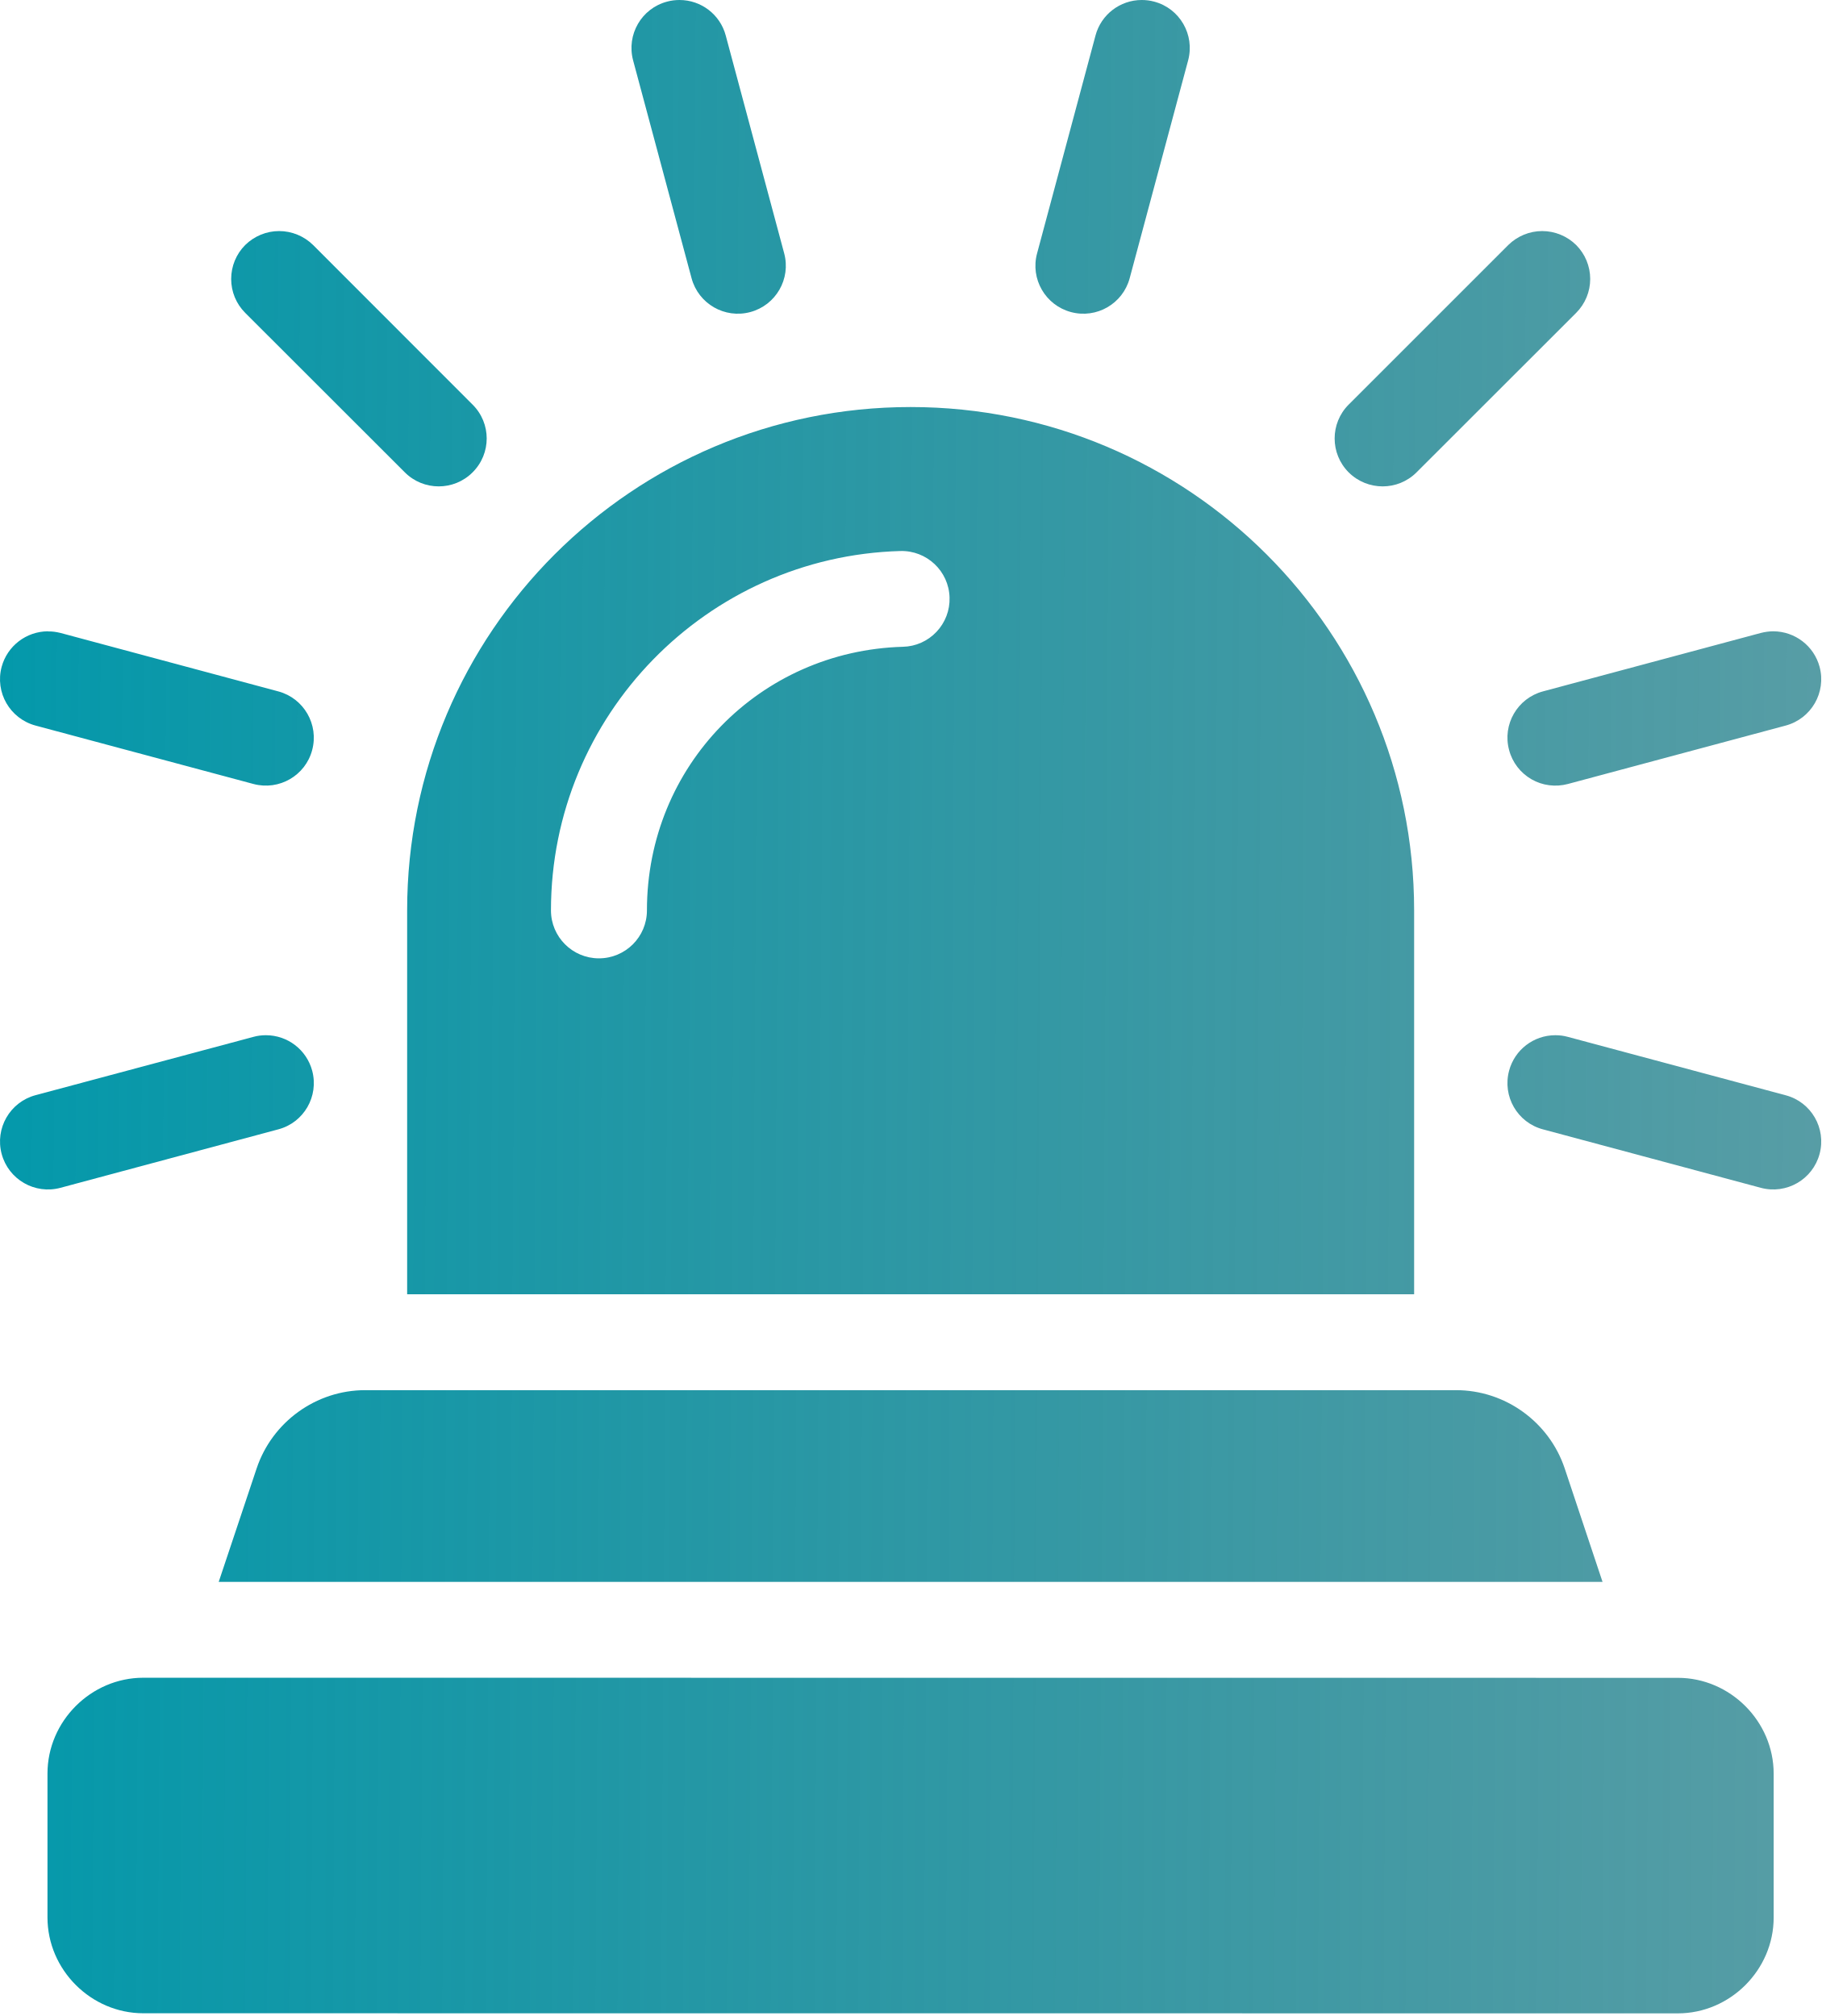
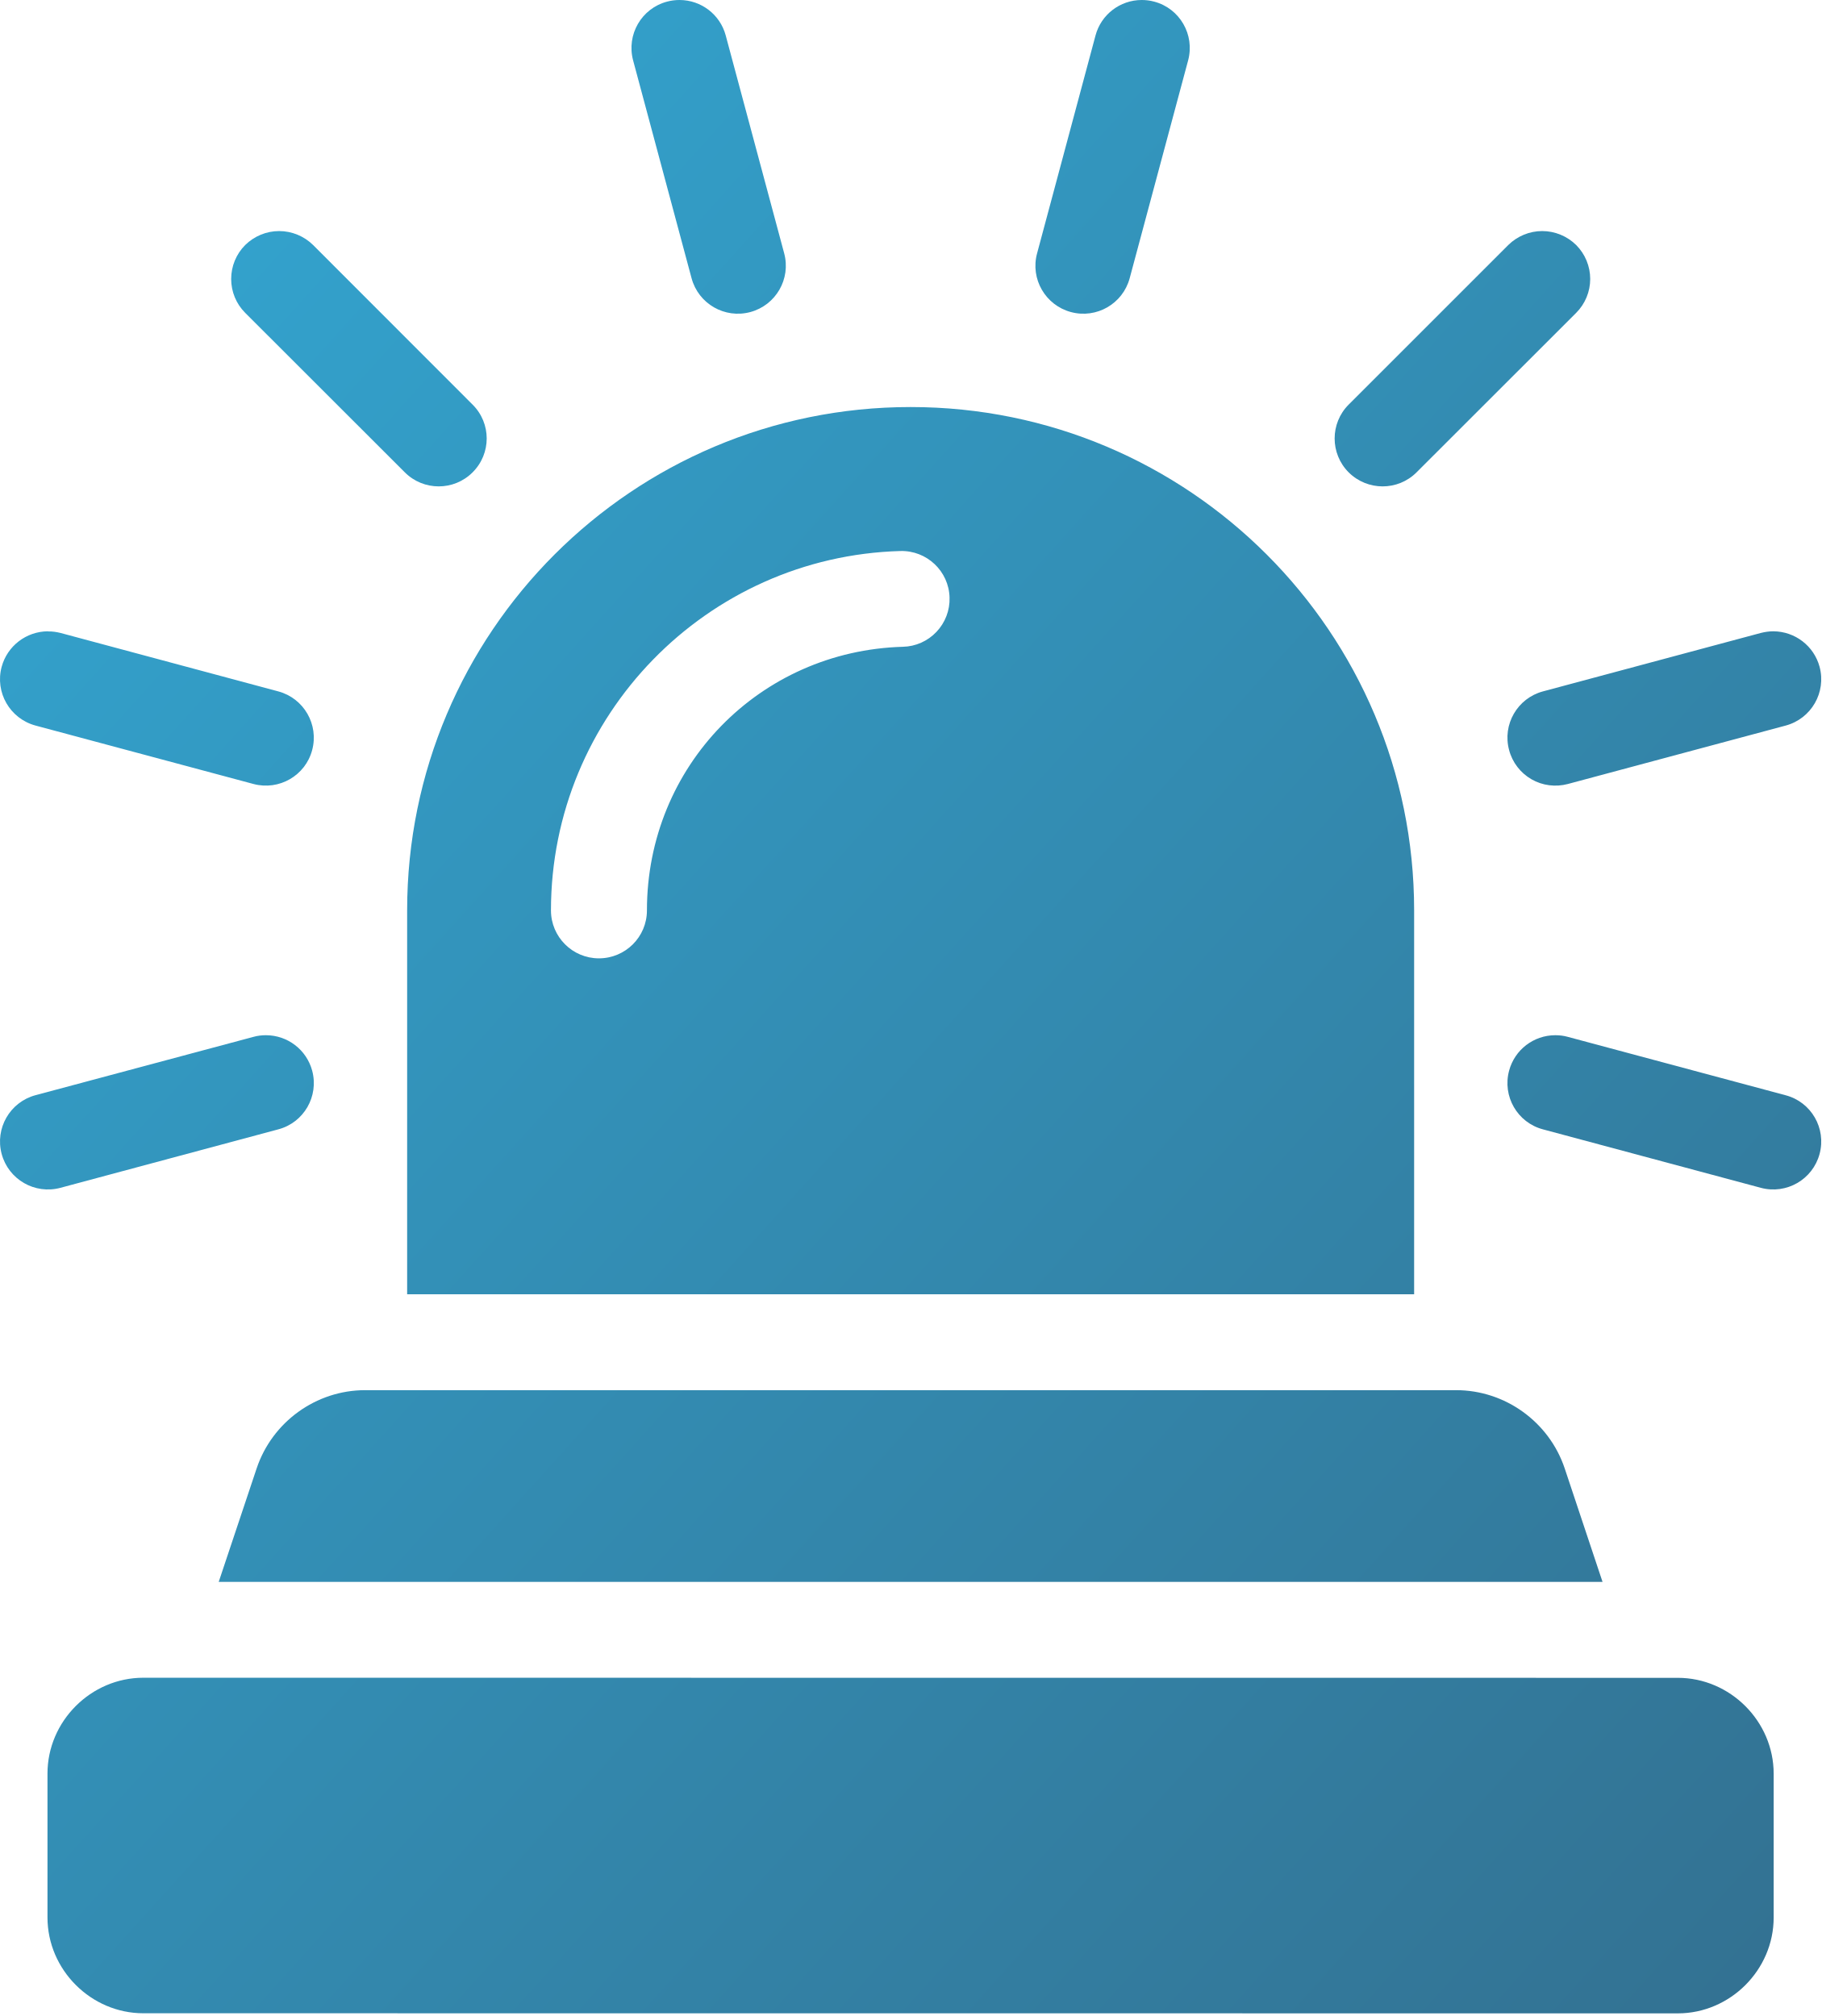
<svg xmlns="http://www.w3.org/2000/svg" width="56" height="62" viewBox="0 0 56 62" fill="none">
-   <path fill-rule="evenodd" clip-rule="evenodd" d="M20.894 0C20.763 0 20.636 0.016 20.511 0.05C19.724 0.258 19.258 1.067 19.466 1.853L21.264 8.555C21.475 9.342 22.284 9.809 23.071 9.597C23.857 9.386 24.324 8.577 24.112 7.79L22.315 1.092C22.144 0.448 21.559 0 20.894 0ZM35.106 0C34.441 0 33.856 0.448 33.685 1.092L31.888 7.794C31.676 8.577 32.143 9.386 32.929 9.597C33.716 9.809 34.525 9.342 34.736 8.555L36.534 1.853C36.742 1.067 36.276 0.258 35.489 0.05C35.364 0.016 35.237 0 35.106 0ZM8.582 7.106C8.193 7.106 7.817 7.262 7.54 7.535C7.263 7.812 7.108 8.188 7.108 8.58C7.108 8.972 7.263 9.345 7.54 9.622L12.448 14.527C13.023 15.102 13.956 15.102 14.531 14.527C15.11 13.951 15.11 13.018 14.531 12.443L9.627 7.535C9.35 7.262 8.974 7.106 8.582 7.106ZM47.419 7.106C47.03 7.106 46.654 7.262 46.377 7.535L41.469 12.443C40.894 13.018 40.894 13.951 41.469 14.527C42.048 15.102 42.981 15.102 43.556 14.527L48.464 9.622C48.74 9.345 48.896 8.972 48.896 8.58C48.896 8.188 48.74 7.812 48.464 7.535C48.187 7.262 47.811 7.106 47.419 7.106ZM28 12.518C19.451 12.518 12.519 19.446 12.519 27.998V39.804H43.482V27.998C43.482 19.45 36.552 12.518 28 12.518ZM27.683 16.946C28.498 16.924 29.176 17.565 29.197 18.377C29.21 18.768 29.064 19.148 28.796 19.431C28.526 19.717 28.155 19.882 27.764 19.891C23.36 20.016 19.892 23.558 19.892 27.999C19.892 28.814 19.23 29.473 18.415 29.473C17.604 29.473 16.941 28.814 16.941 27.999C16.944 22.003 21.727 17.114 27.683 16.946ZM1.472 19.415C0.807 19.419 0.225 19.866 0.051 20.507C-0.161 21.294 0.306 22.102 1.093 22.314L7.795 24.111C8.582 24.32 9.39 23.853 9.598 23.07C9.81 22.283 9.343 21.474 8.557 21.263L1.858 19.465C1.73 19.434 1.603 19.415 1.472 19.419L1.472 19.415ZM54.528 19.415C54.397 19.415 54.27 19.434 54.145 19.465L47.443 21.263C46.657 21.474 46.19 22.283 46.402 23.066C46.501 23.446 46.75 23.769 47.089 23.965C47.428 24.161 47.832 24.211 48.208 24.111L54.907 22.314C55.694 22.102 56.16 21.294 55.949 20.507C55.775 19.863 55.193 19.419 54.528 19.415ZM8.177 31.837C8.047 31.837 7.919 31.852 7.795 31.887L1.093 33.681C0.306 33.892 -0.16 34.701 0.051 35.488C0.262 36.275 1.071 36.741 1.858 36.53L8.557 34.732C9.344 34.524 9.81 33.715 9.599 32.928C9.427 32.285 8.843 31.837 8.177 31.837ZM47.823 31.837C47.157 31.837 46.573 32.285 46.402 32.928C46.19 33.715 46.657 34.524 47.443 34.732L54.142 36.53C54.929 36.741 55.738 36.275 55.949 35.488C56.16 34.701 55.694 33.892 54.907 33.684L48.205 31.887C48.081 31.852 47.953 31.837 47.823 31.837ZM11.228 42.753C9.72 42.753 8.37 43.729 7.891 45.16L6.725 48.649H49.275L48.112 45.16C47.633 43.729 46.28 42.753 44.772 42.753H11.228ZM4.408 51.597C2.797 51.597 1.46 52.934 1.46 54.545V58.968C1.46 60.578 2.797 61.916 4.408 61.916L51.589 61.919C53.2 61.919 54.537 60.582 54.537 58.971V54.548C54.537 52.938 53.2 51.6 51.589 51.6L4.408 51.597Z" fill="url(#paint0_linear_6468_667)" />
+   <path fill-rule="evenodd" clip-rule="evenodd" d="M20.894 0C20.763 0 20.636 0.016 20.511 0.05C19.724 0.258 19.258 1.067 19.466 1.853L21.264 8.555C21.475 9.342 22.284 9.809 23.071 9.597C23.857 9.386 24.324 8.577 24.112 7.79L22.315 1.092C22.144 0.448 21.559 0 20.894 0ZM35.106 0C34.441 0 33.856 0.448 33.685 1.092L31.888 7.794C31.676 8.577 32.143 9.386 32.929 9.597C33.716 9.809 34.525 9.342 34.736 8.555L36.534 1.853C36.742 1.067 36.276 0.258 35.489 0.05C35.364 0.016 35.237 0 35.106 0ZM8.582 7.106C8.193 7.106 7.817 7.262 7.54 7.535C7.263 7.812 7.108 8.188 7.108 8.58C7.108 8.972 7.263 9.345 7.54 9.622L12.448 14.527C13.023 15.102 13.956 15.102 14.531 14.527C15.11 13.951 15.11 13.018 14.531 12.443L9.627 7.535C9.35 7.262 8.974 7.106 8.582 7.106ZM47.419 7.106C47.03 7.106 46.654 7.262 46.377 7.535L41.469 12.443C40.894 13.018 40.894 13.951 41.469 14.527C42.048 15.102 42.981 15.102 43.556 14.527L48.464 9.622C48.74 9.345 48.896 8.972 48.896 8.58C48.896 8.188 48.74 7.812 48.464 7.535C48.187 7.262 47.811 7.106 47.419 7.106ZM28 12.518C19.451 12.518 12.519 19.446 12.519 27.998V39.804H43.482V27.998C43.482 19.45 36.552 12.518 28 12.518ZM27.683 16.946C28.498 16.924 29.176 17.565 29.197 18.377C29.21 18.768 29.064 19.148 28.796 19.431C28.526 19.717 28.155 19.882 27.764 19.891C23.36 20.016 19.892 23.558 19.892 27.999C19.892 28.814 19.23 29.473 18.415 29.473C17.604 29.473 16.941 28.814 16.941 27.999C16.944 22.003 21.727 17.114 27.683 16.946ZM1.472 19.415C0.807 19.419 0.225 19.866 0.051 20.507C-0.161 21.294 0.306 22.102 1.093 22.314L7.795 24.111C8.582 24.32 9.39 23.853 9.598 23.07C9.81 22.283 9.343 21.474 8.557 21.263L1.858 19.465C1.73 19.434 1.603 19.415 1.472 19.419L1.472 19.415ZM54.528 19.415C54.397 19.415 54.27 19.434 54.145 19.465L47.443 21.263C46.657 21.474 46.19 22.283 46.402 23.066C46.501 23.446 46.75 23.769 47.089 23.965C47.428 24.161 47.832 24.211 48.208 24.111L54.907 22.314C55.694 22.102 56.16 21.294 55.949 20.507C55.775 19.863 55.193 19.419 54.528 19.415ZM8.177 31.837C8.047 31.837 7.919 31.852 7.795 31.887L1.093 33.681C0.306 33.892 -0.16 34.701 0.051 35.488C0.262 36.275 1.071 36.741 1.858 36.53L8.557 34.732C9.344 34.524 9.81 33.715 9.599 32.928C9.427 32.285 8.843 31.837 8.177 31.837ZM47.823 31.837C47.157 31.837 46.573 32.285 46.402 32.928C46.19 33.715 46.657 34.524 47.443 34.732L54.142 36.53C54.929 36.741 55.738 36.275 55.949 35.488C56.16 34.701 55.694 33.892 54.907 33.684L48.205 31.887C48.081 31.852 47.953 31.837 47.823 31.837ZM11.228 42.753C9.72 42.753 8.37 43.729 7.891 45.16L6.725 48.649H49.275L48.112 45.16C47.633 43.729 46.28 42.753 44.772 42.753H11.228ZM4.408 51.597C2.797 51.597 1.46 52.934 1.46 54.545V58.968C1.46 60.578 2.797 61.916 4.408 61.916L51.589 61.919C53.2 61.919 54.537 60.582 54.537 58.971V54.548C54.537 52.938 53.2 51.6 51.589 51.6L4.408 51.597Z" fill="url(#paint0_linear_6468_667)" fill-opacity="0.8" />
  <defs>
-     <linearGradient id="paint0_linear_6468_667" x1="0" y1="30.959" x2="68.638" y2="31.394" gradientUnits="userSpaceOnUse">
-       <stop stop-color="#0499AB" />
-       <stop offset="1" stop-color="#06646F" stop-opacity="0.6" />
+     <linearGradient id="paint0_linear_6468_667" x1="6.935" y1="2.337" x2="73.005" y2="61.964" gradientUnits="userSpaceOnUse">
+       <stop stop-color="#008DC3" />
+       <stop offset="1" stop-color="#004268" />
    </linearGradient>
  </defs>
</svg>
